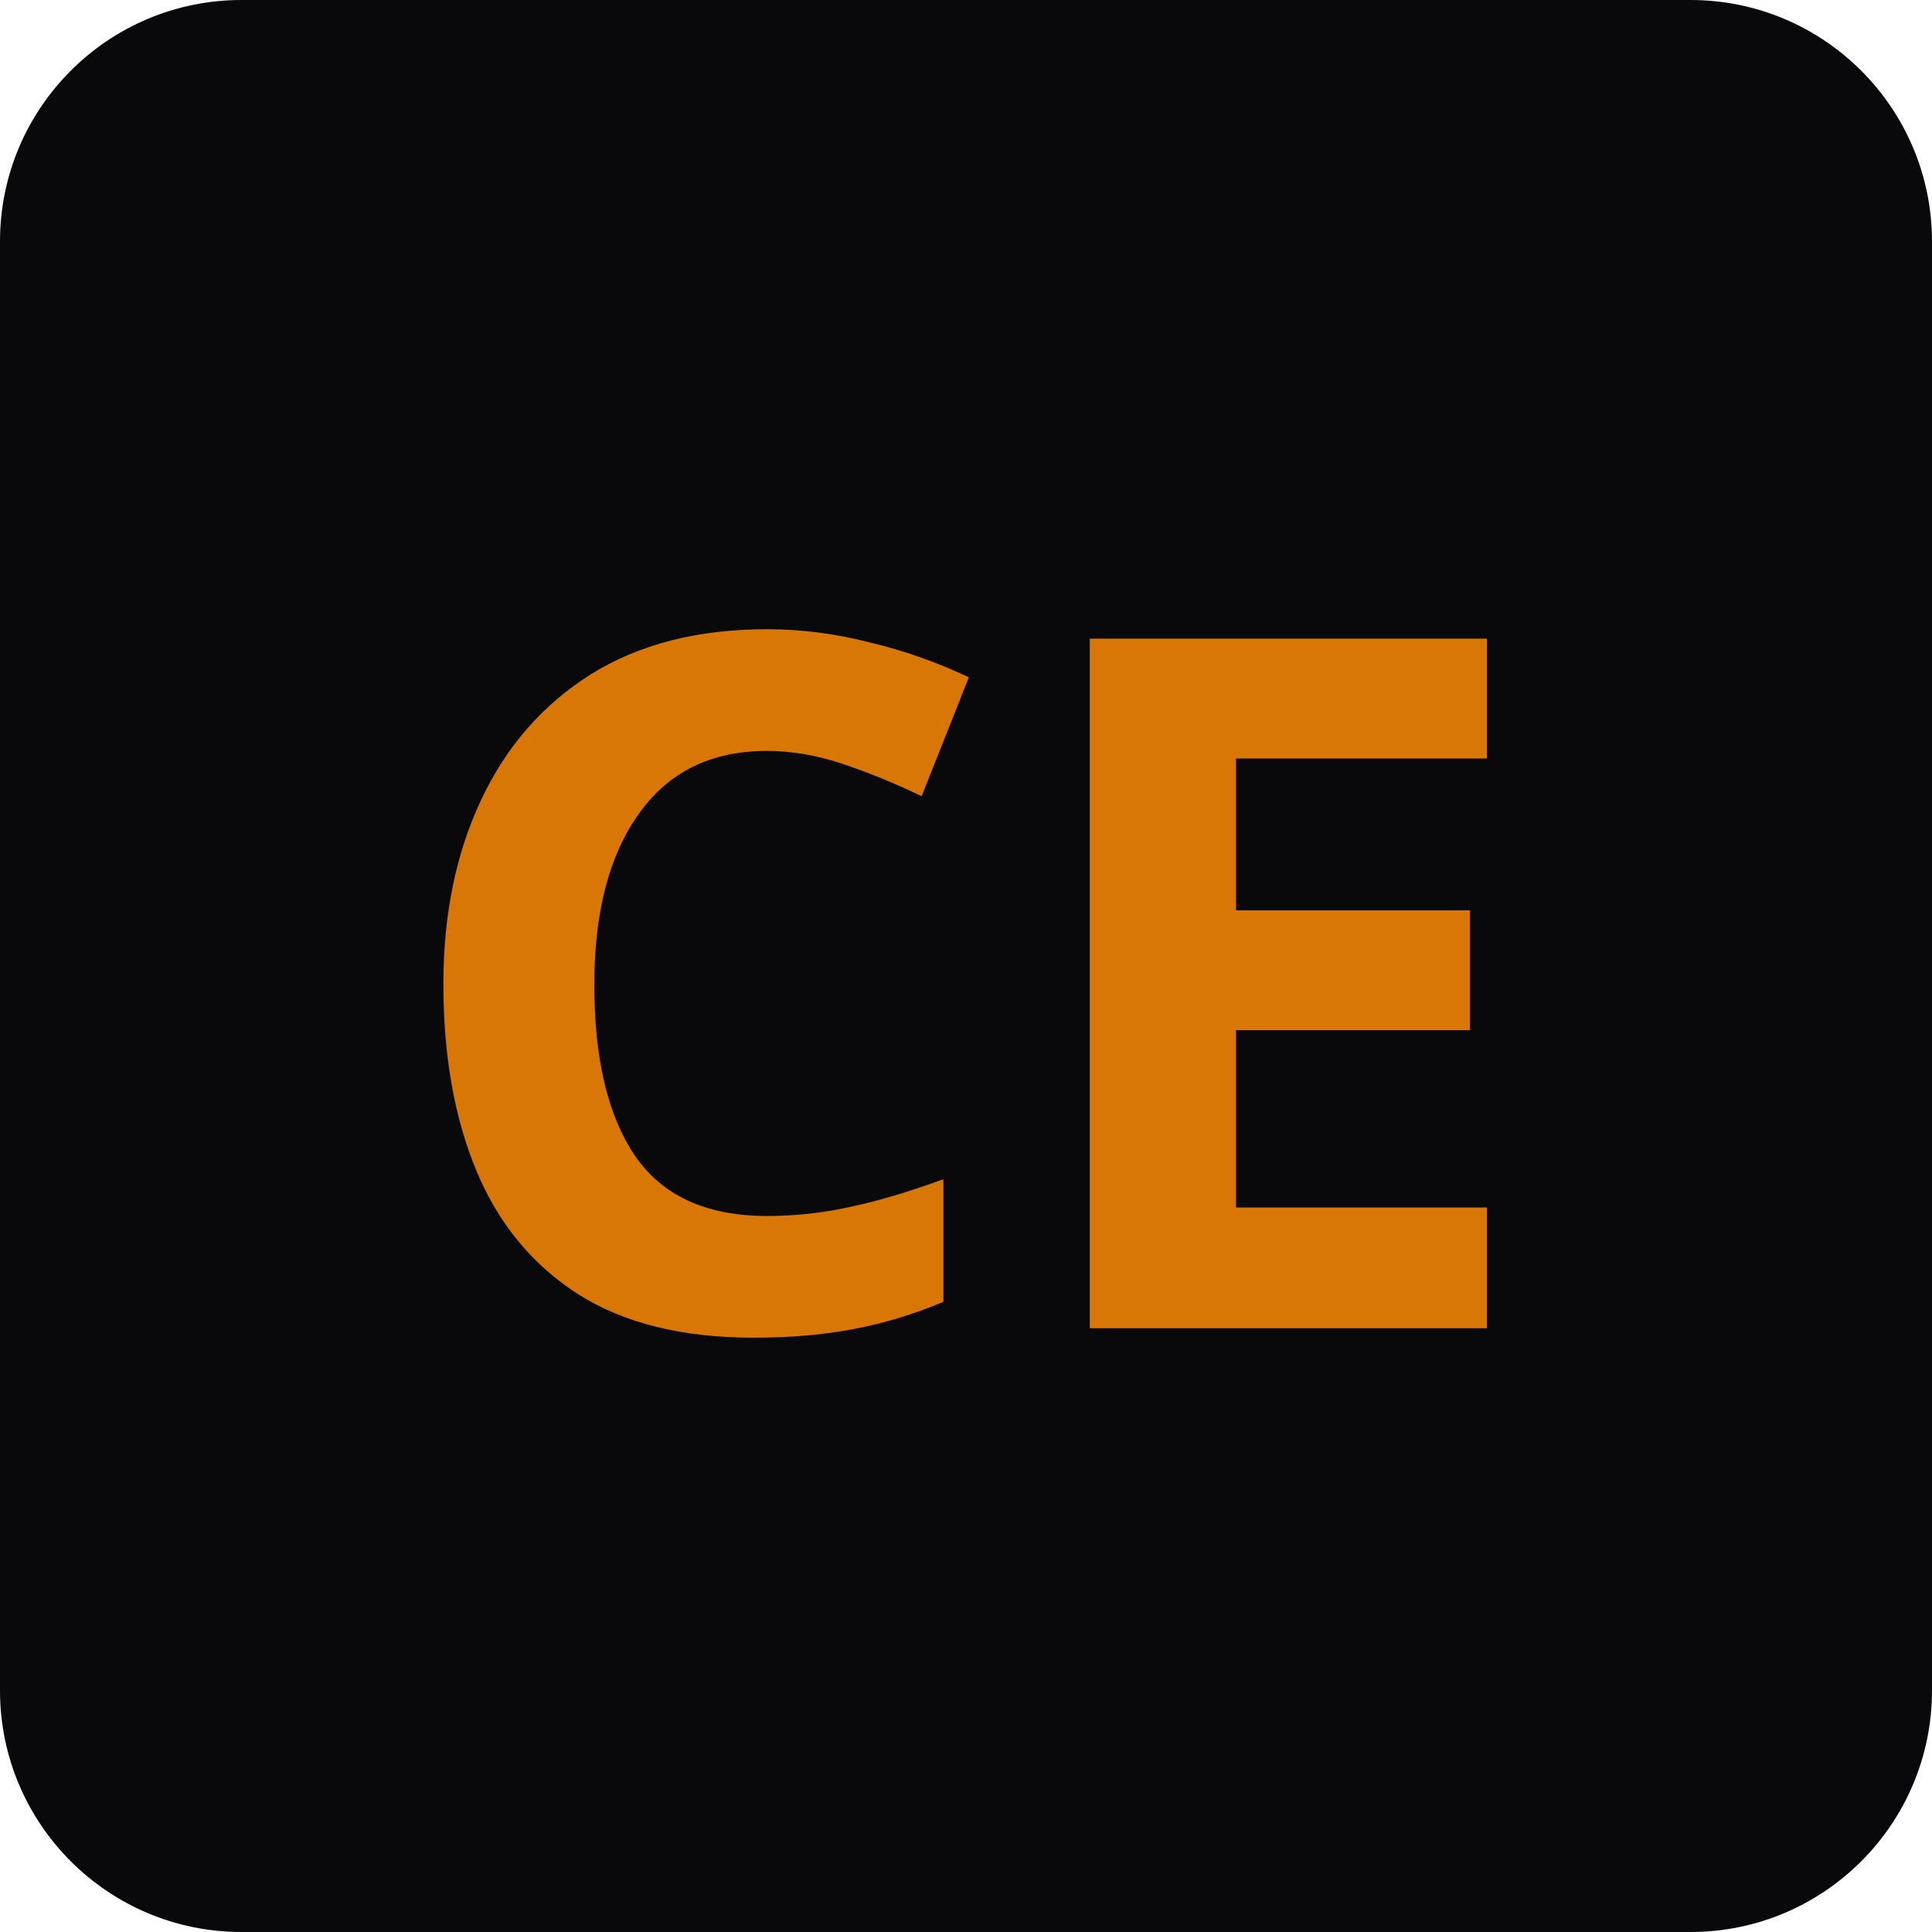
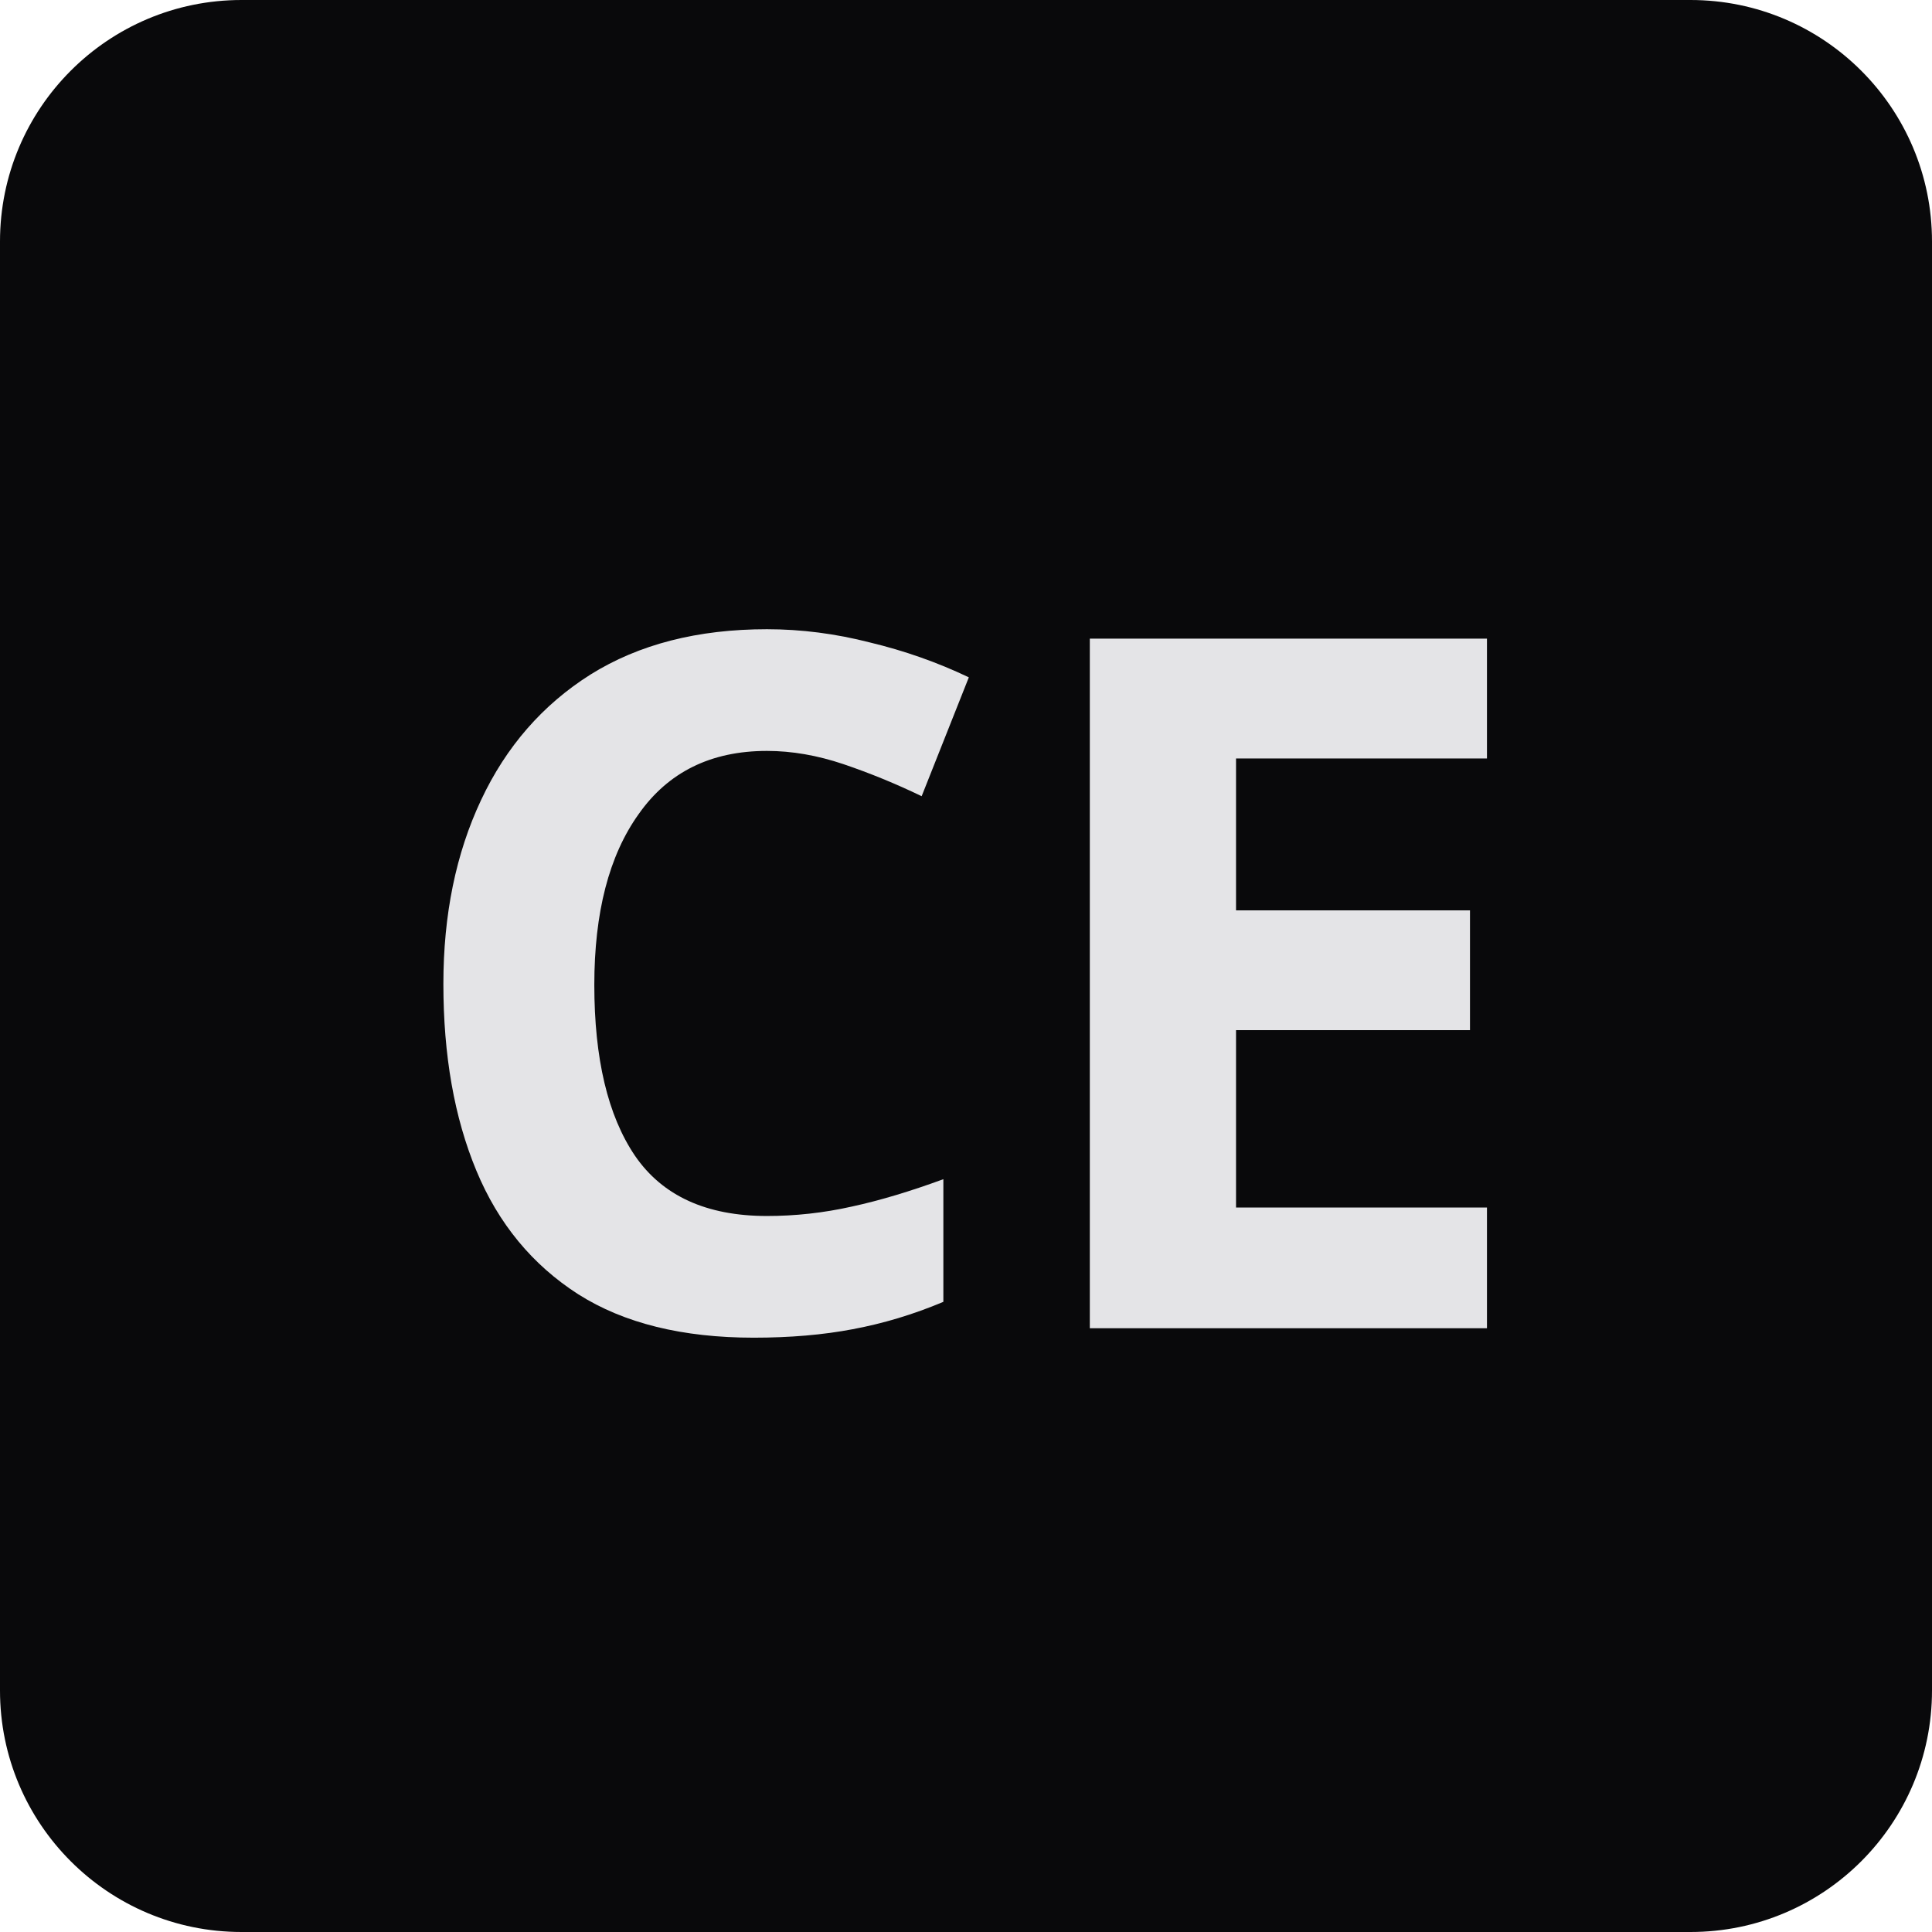
<svg xmlns="http://www.w3.org/2000/svg" viewBox="0 0 32 32">
  <rect width="32" height="32" rx="4" fill="#09090b" />
-   <text x="16" y="22" font-family="system-ui, sans-serif" font-size="16" font-weight="700" fill="#d97706" text-anchor="middle">CE</text>
+   <text x="16" y="22" font-family="system-ui, sans-serif" font-size="16" font-weight="700" fill="#e4e4e7" text-anchor="middle">CE</text>
</svg>
